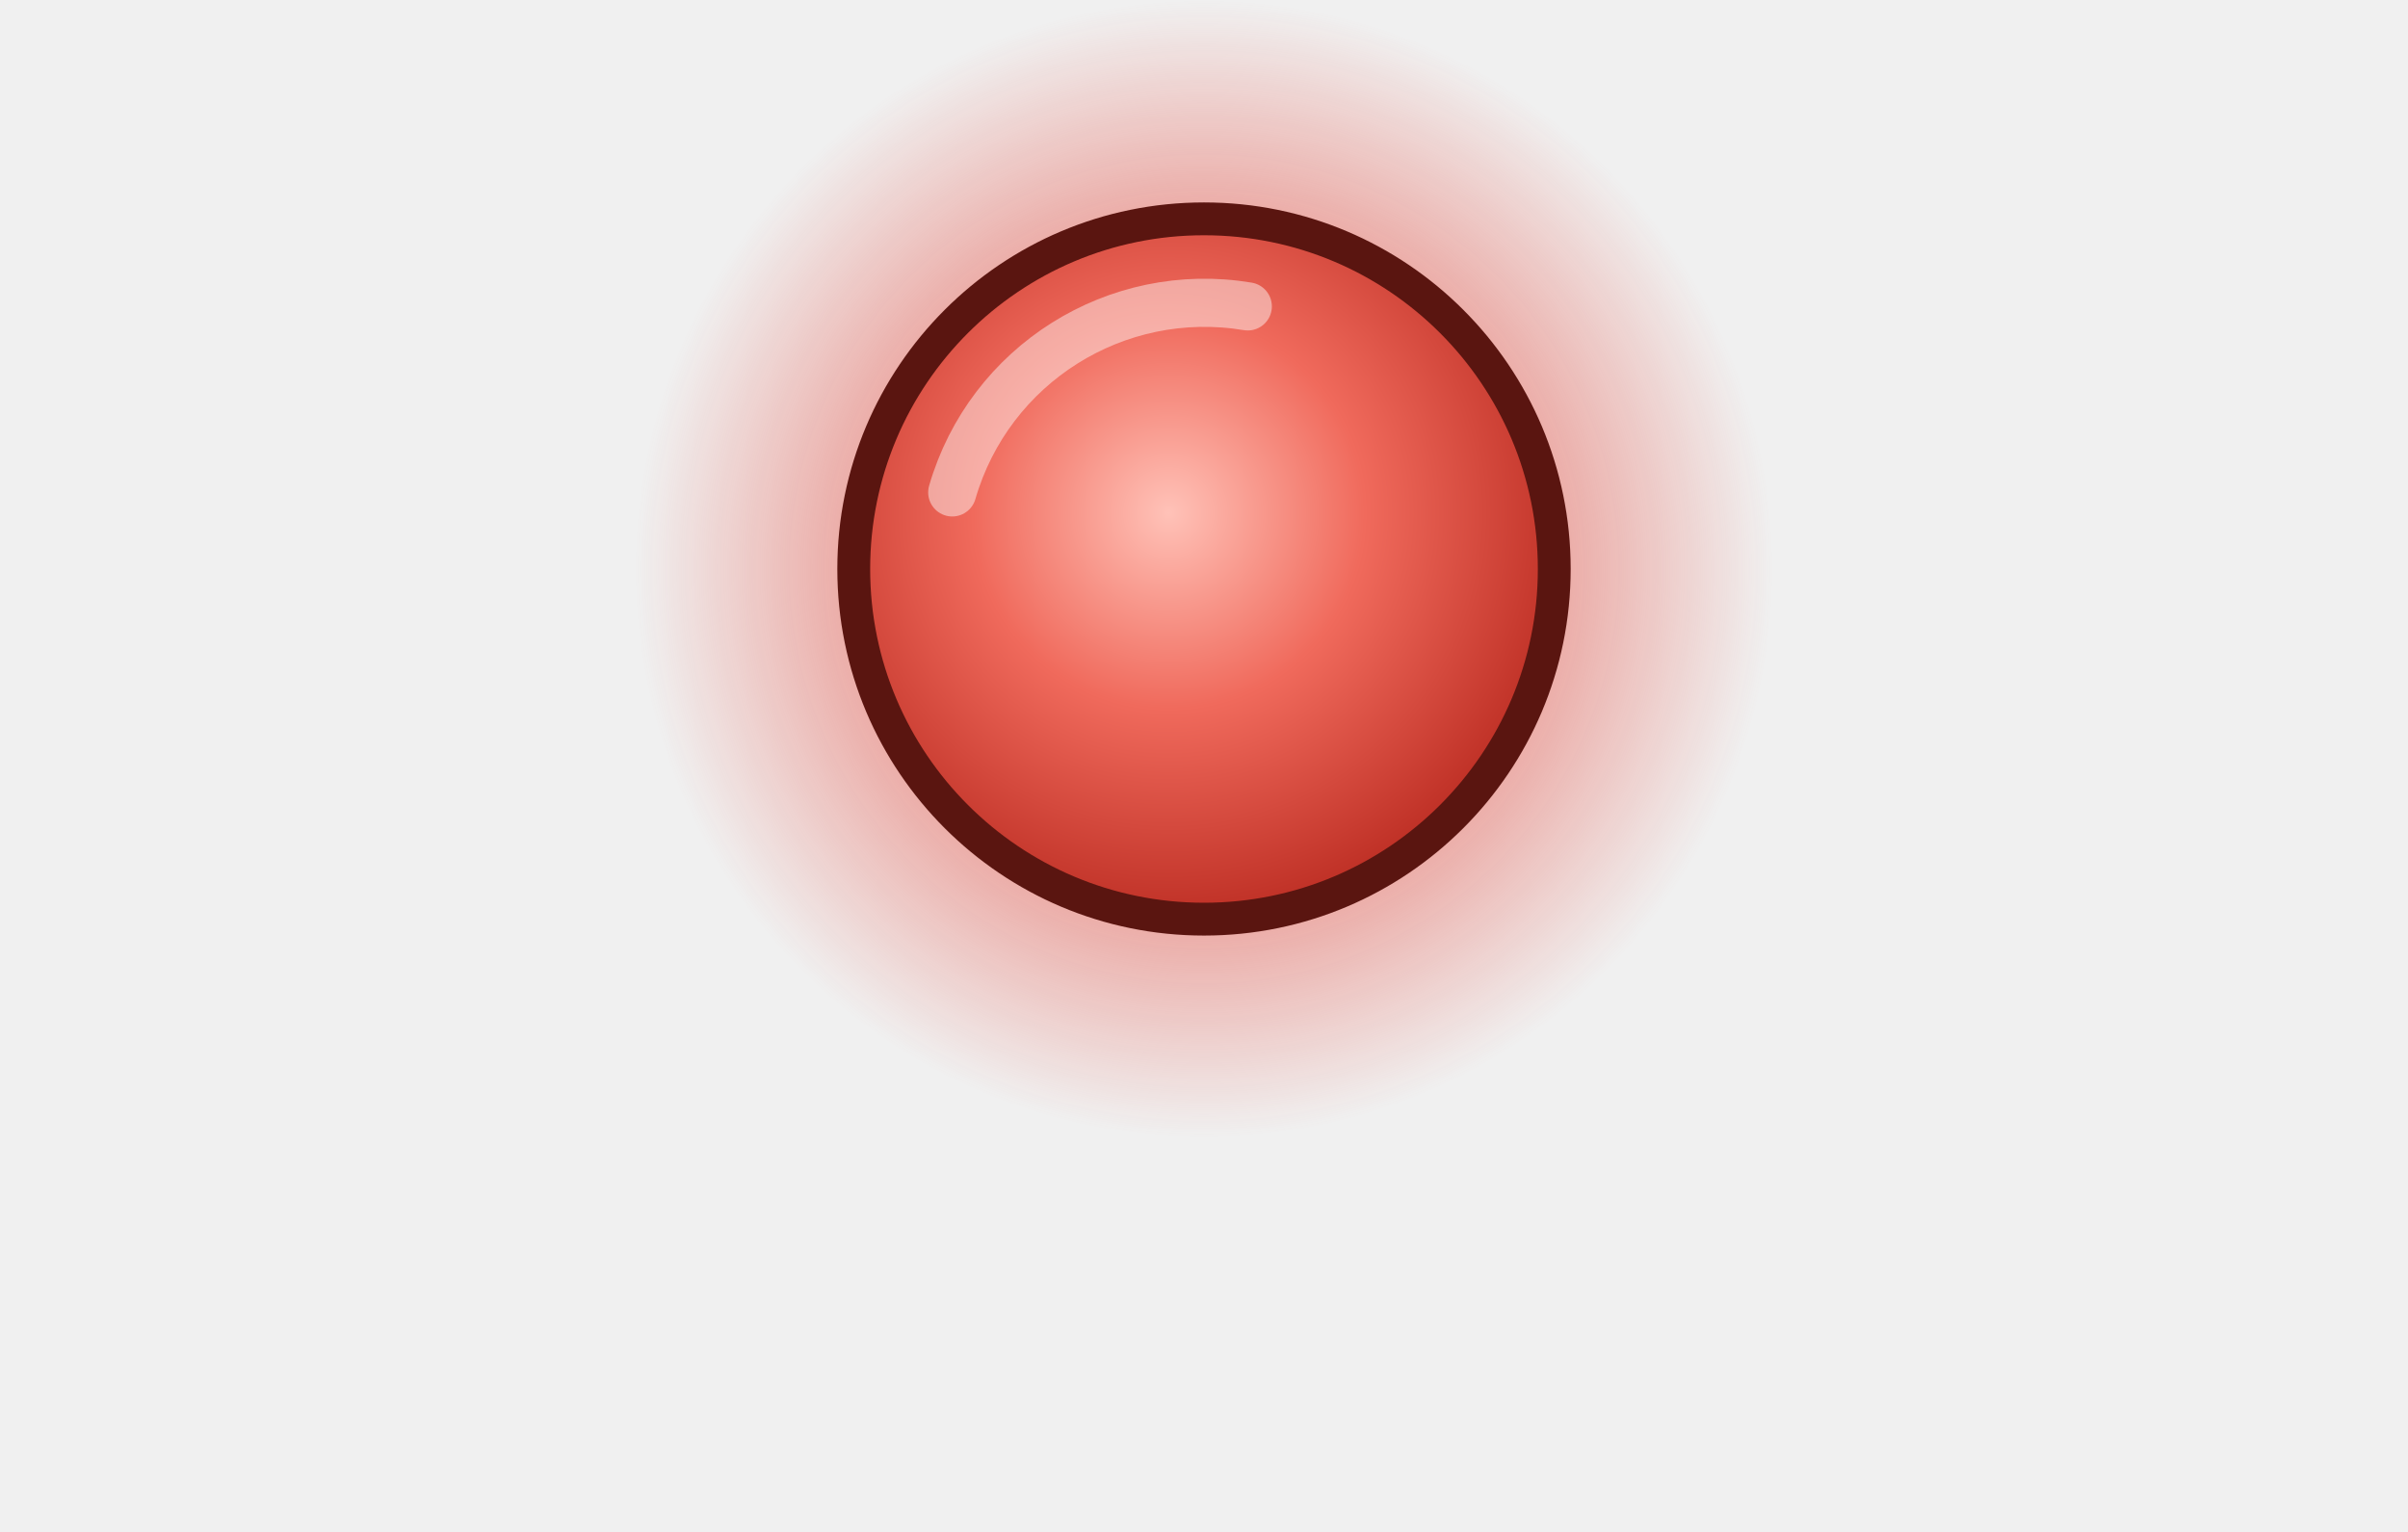
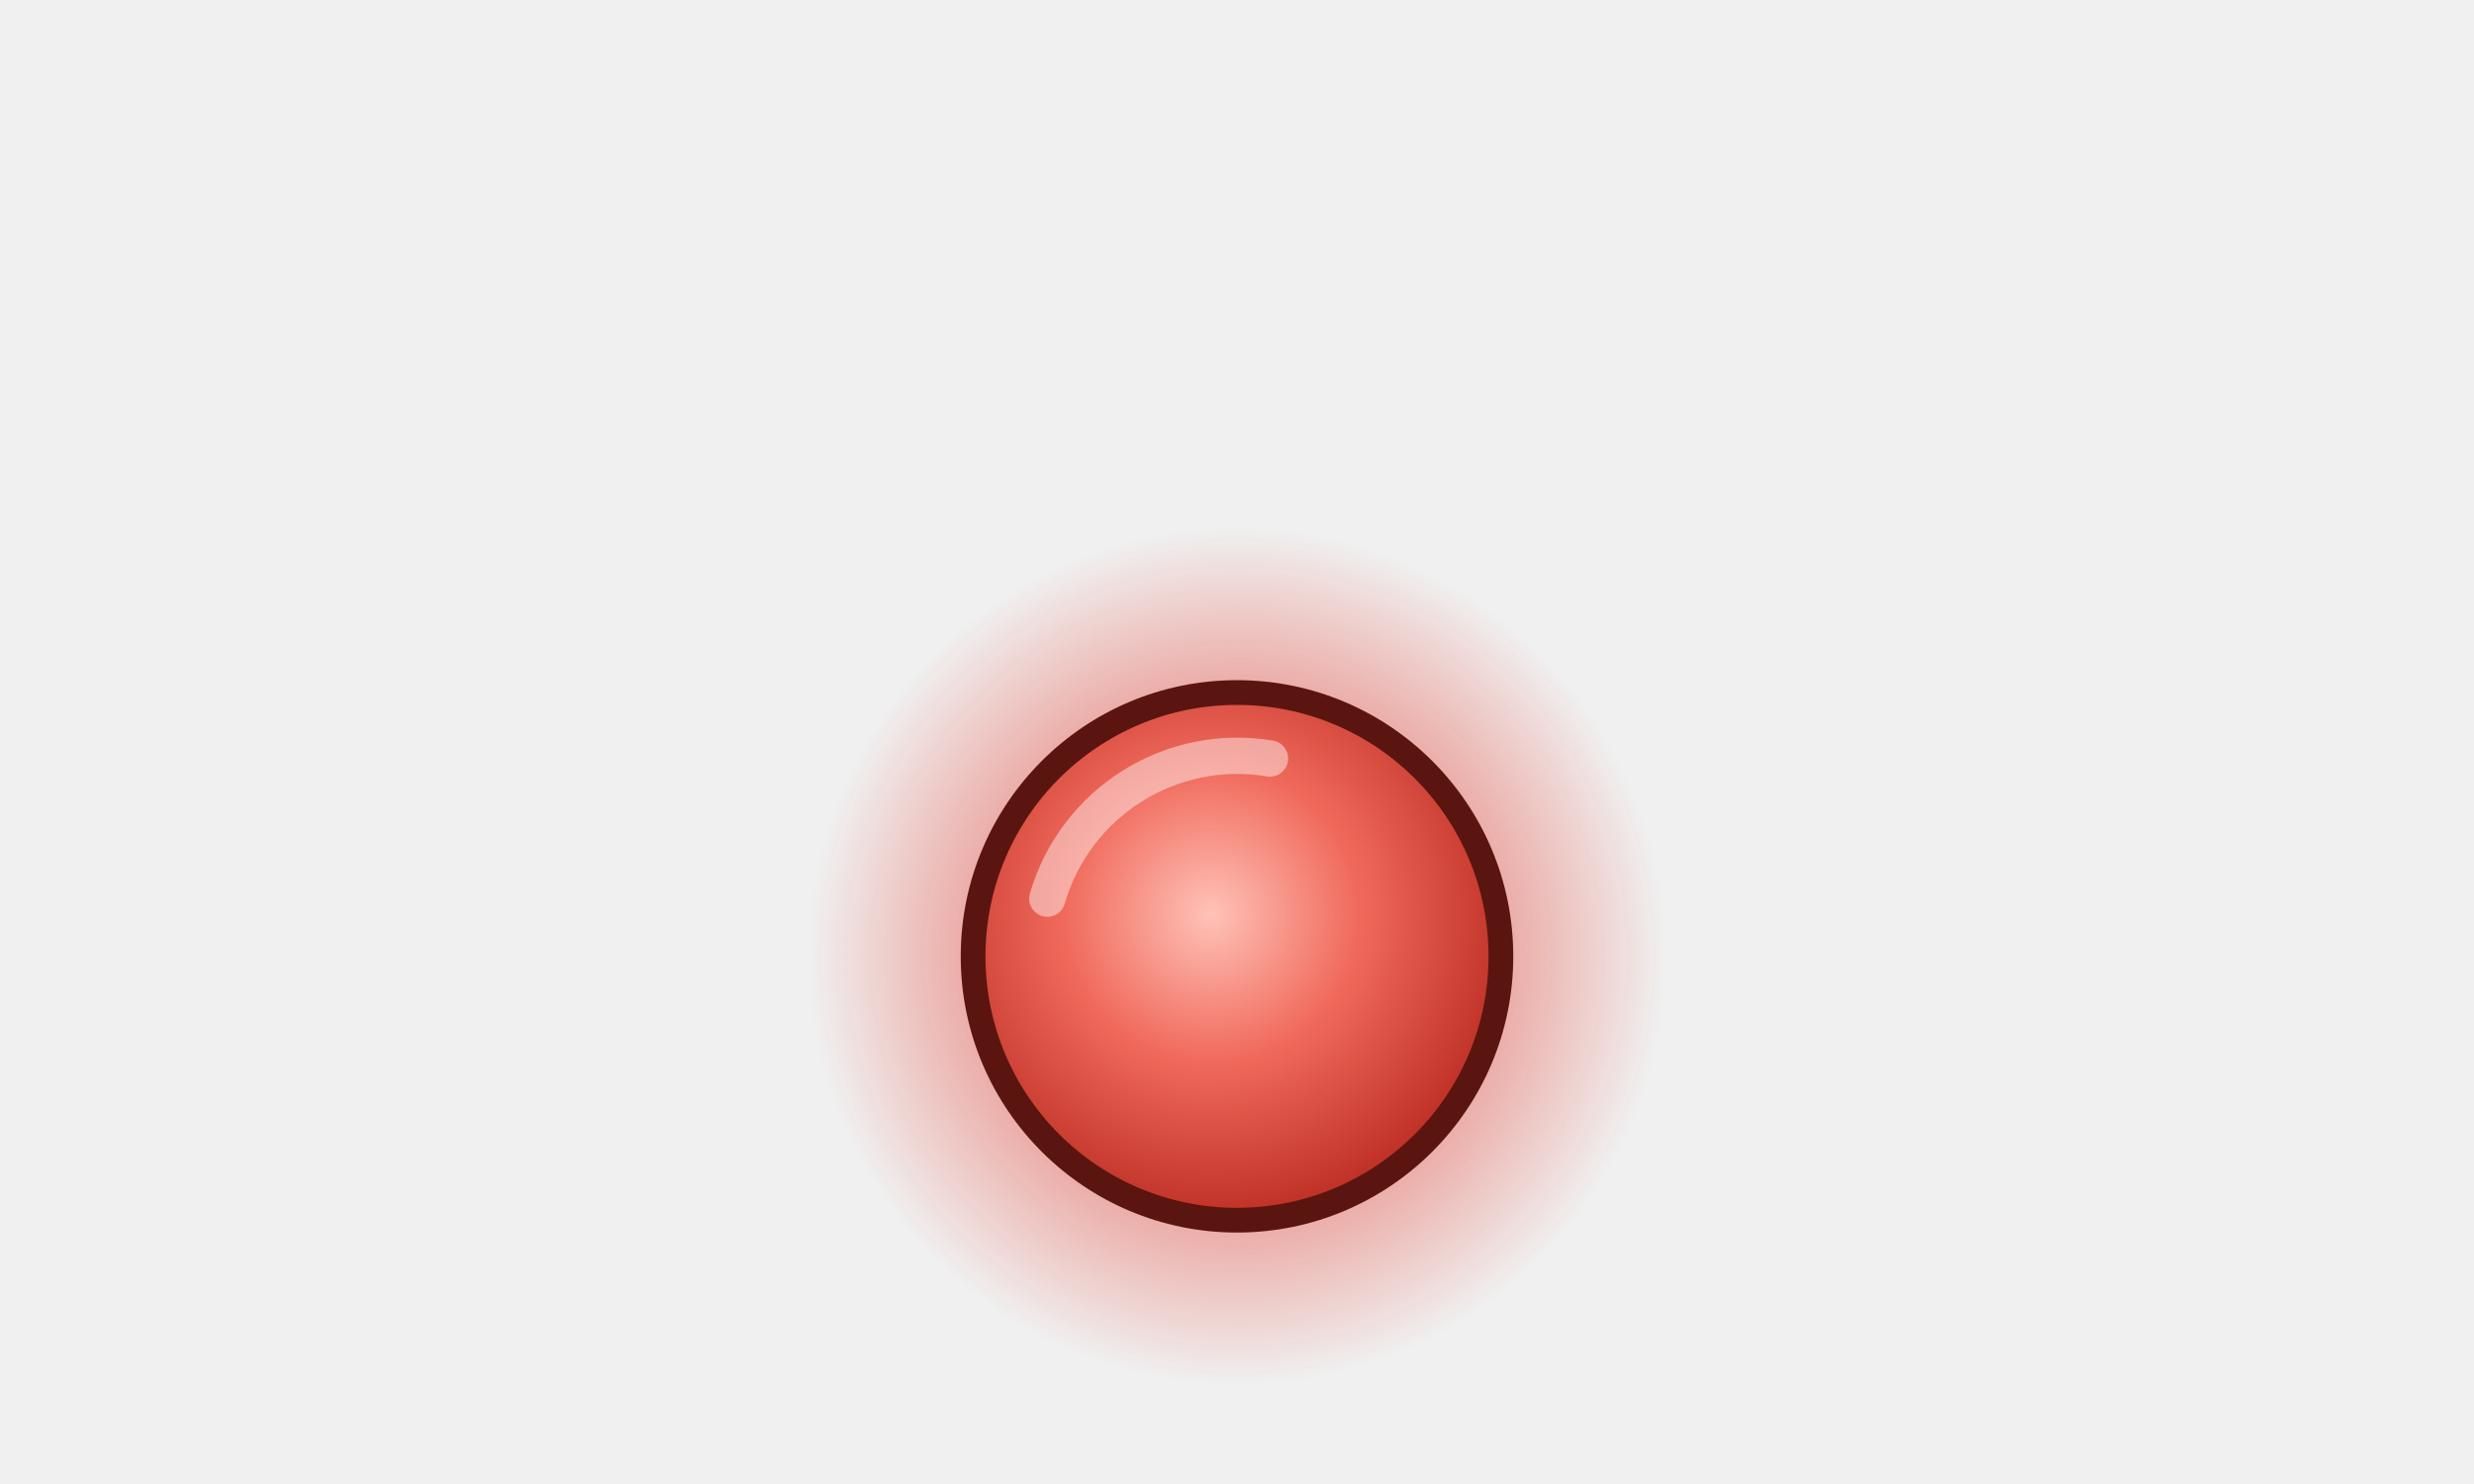
- <svg xmlns="http://www.w3.org/2000/svg" viewBox="0 0 110 70" width="110" height="70">
+ <svg xmlns="http://www.w3.org/2000/svg" viewBox="0 0 150 90" width="150" height="90">
  <defs>
    <radialGradient id="halo" gradientUnits="userSpaceOnUse" cx="55" cy="26" r="26">
      <stop offset="0.5" stop-color="#E5483C" stop-opacity="0.55" />
      <stop offset="1" stop-color="#E5483C" stop-opacity="0" />
    </radialGradient>
    <radialGradient id="lens" cx="0.45" cy="0.42" r="0.62">
      <stop offset="0" stop-color="#FFC2B8" />
      <stop offset="0.45" stop-color="#F06A5C" />
      <stop offset="1" stop-color="#B8281E" />
    </radialGradient>
  </defs>
-   <circle cx="55" cy="26" r="26" fill="url(#halo)" />
-   <circle cx="55" cy="26" r="16" fill="url(#lens)" stroke="#5A1510" stroke-width="1.5" />
-   <path d="M43.5 22.5A12 12 0 0 1 57 14" fill="none" stroke="#FFFFFF" stroke-opacity="0.45" stroke-width="2.2" stroke-linecap="round" />
+   <g transform="translate(20 32)">
+     <circle cx="55" cy="26" r="26" fill="url(#halo)" />
+     <circle cx="55" cy="26" r="16" fill="url(#lens)" stroke="#5A1510" stroke-width="1.5" />
+     <path d="M43.5 22.5A12 12 0 0 1 57 14" fill="none" stroke="#FFFFFF" stroke-opacity="0.45" stroke-width="2.2" stroke-linecap="round" />
+   </g>
</svg>
